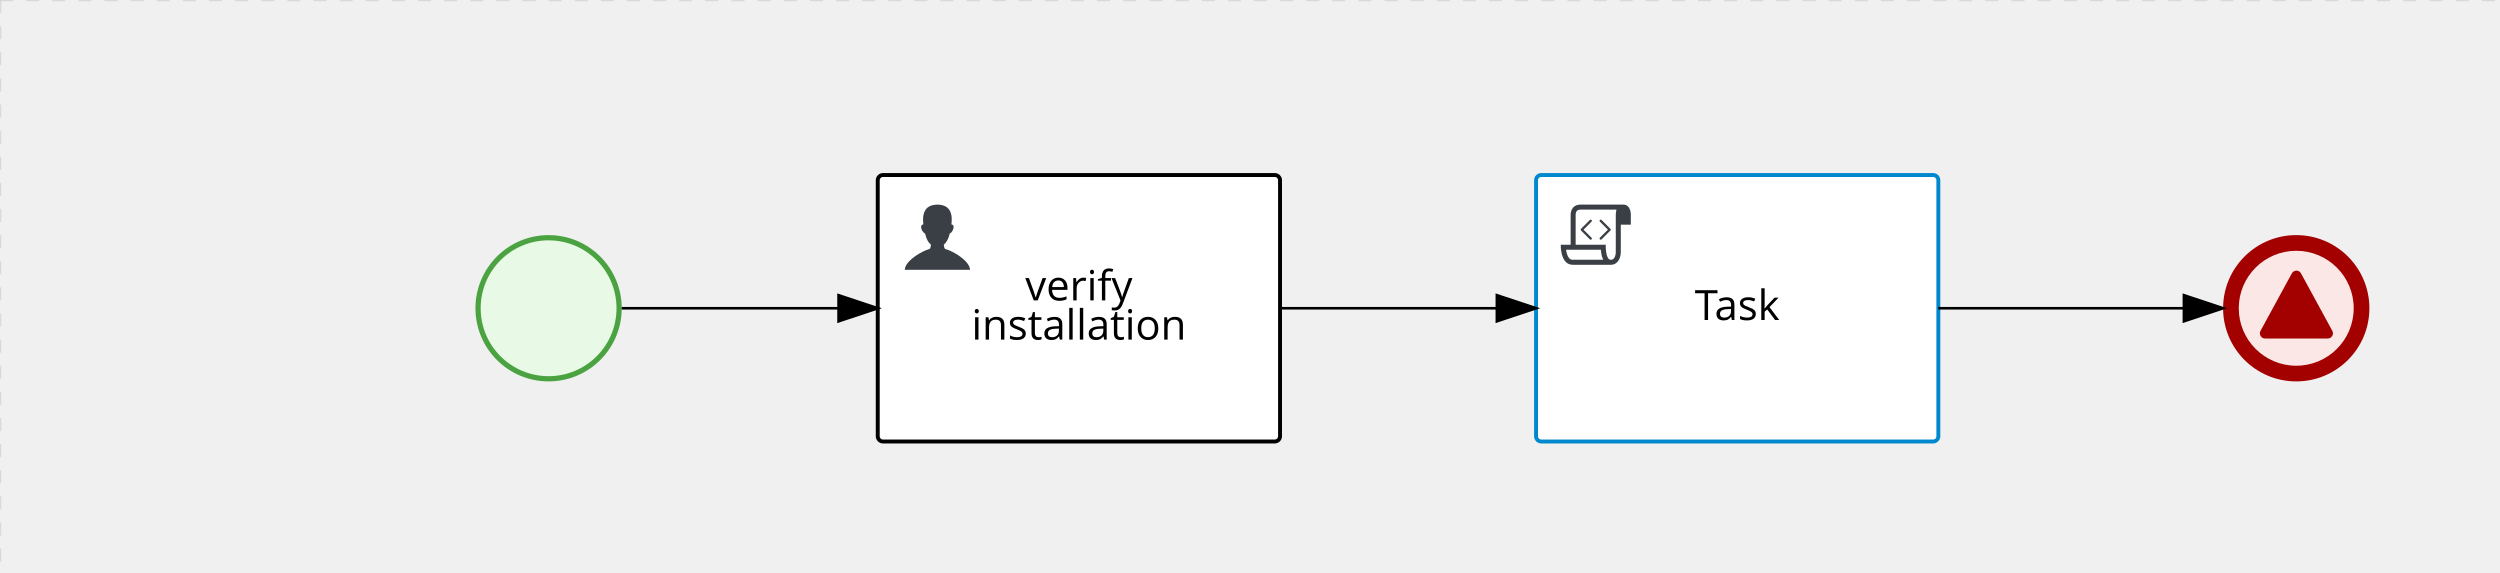
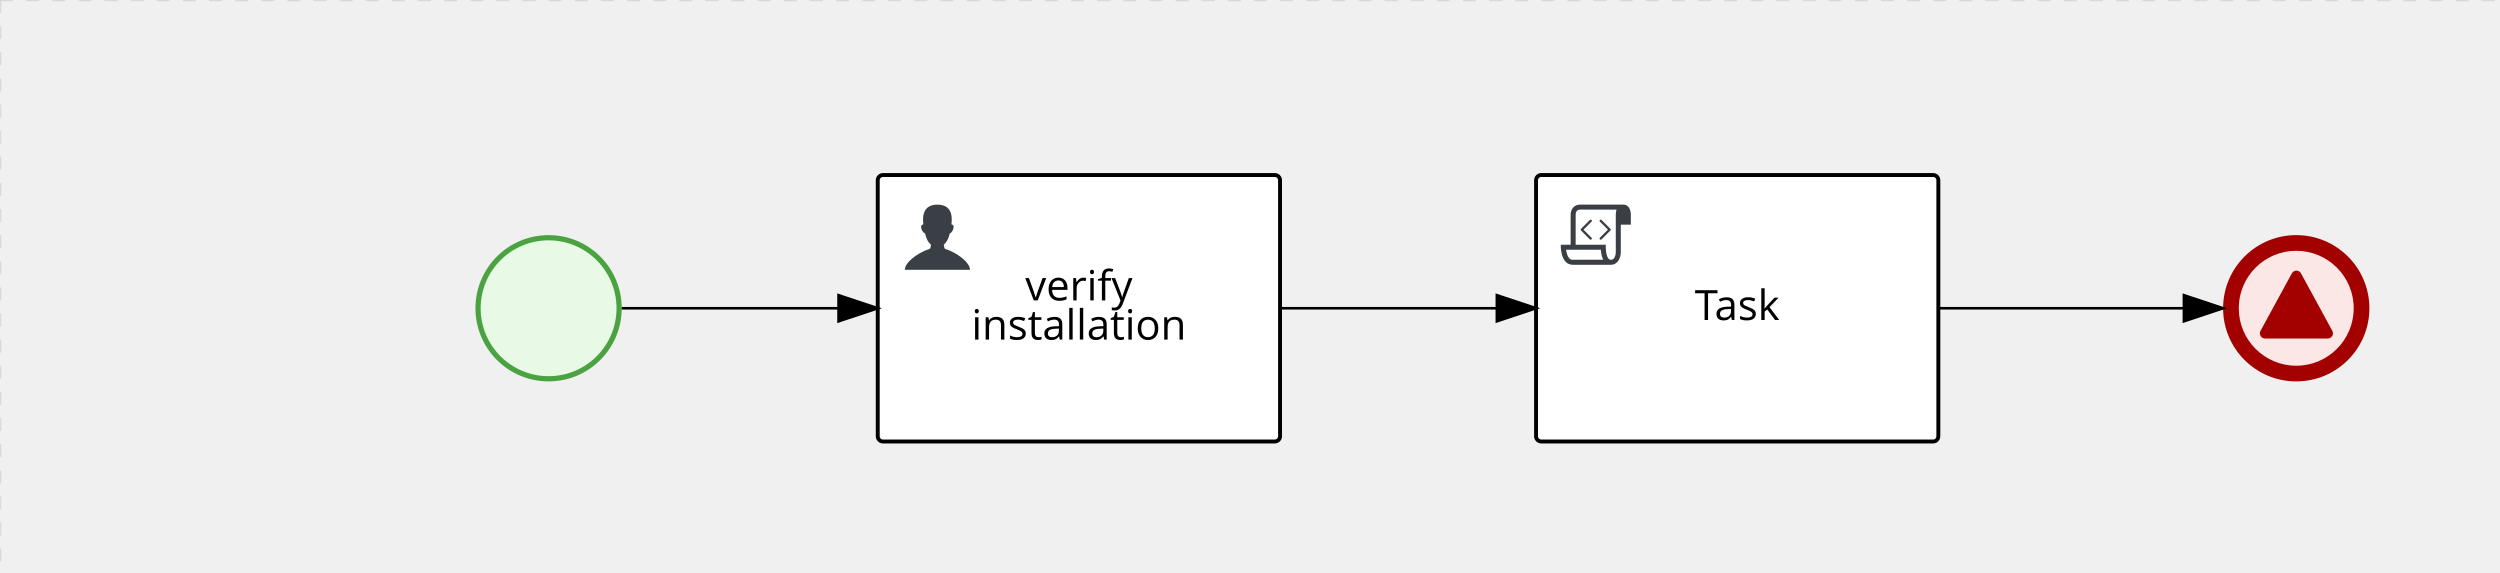
<svg xmlns="http://www.w3.org/2000/svg" version="1.1" width="957" height="219" viewBox="0 0 957 219">
  <defs />
  <g transform="matrix(1,0,0,1,0,0)">
    <g>
      <g>
        <g>
          <path fill="none" stroke="#d3d3d3" paint-order="fill stroke markers" d=" M 0 0 L 1200 0" stroke-miterlimit="10" stroke-opacity="0.8" stroke-dasharray="5" />
        </g>
        <g>
          <path fill="none" stroke="#d3d3d3" paint-order="fill stroke markers" d=" M 0 0 L 0 800" stroke-miterlimit="10" stroke-opacity="0.8" stroke-dasharray="5" />
        </g>
      </g>
      <g id="_077339AC-2750-4EA0-B93E-66126A9A26F8" bpmn2nodeid="_077339AC-2750-4EA0-B93E-66126A9A26F8" transform="matrix(1,0,0,1,182,90)">
        <g>
          <path fill="none" stroke="none" />
        </g>
        <g transform="matrix(0.125,0,0,0.125,0,0)">
          <g transform="matrix(1,0,0,1,0,0)">
            <path fill="#e8fae6" stroke="none" id="_077339AC-2750-4EA0-B93E-66126A9A26F8?shapeType=BACKGROUND" paint-order="stroke fill markers" d=" M 0 0 M 444 224 C 444 263.9 434.2 300.8 414.4 334.5 C 394.7 368.2 368 394.9 334.4 414.5 C 300.8 434.1 263.9 444 224 444 C 184.1 444 147.2 434.2 113.5 414.4 C 79.8 394.7 53.1 368 33.5 334.4 C 13.9 300.8 4 263.9 4 224 C 4 184.1 13.8 147.2 33.6 113.5 C 53.4 79.8 80.1 53.1 113.6 33.5 C 147.1 13.9 184.1 4 224 4 C 263.9 4 300.8 13.8 334.5 33.6 C 368.2 53.4 394.9 80.1 414.5 113.6 C 434.1 147.1 444 184.1 444 224 Z" />
          </g>
          <g>
            <g transform="matrix(1,0,0,1,0,0)">
              <g transform="matrix(1,0,0,1,0,0)">
                <path fill="#4aa241" stroke="none" id="_077339AC-2750-4EA0-B93E-66126A9A26F8?shapeType=BORDER&amp;renderType=FILL" paint-order="stroke fill markers" d=" M 0 0 M 224 0 C 100.3 0 0 100.3 0 224 C 0 347.7 100.3 448 224 448 C 347.7 448 448 347.7 448 224 C 448 100.3 347.7 0 224 0 Z M 0 0 M 224 432 C 109.1 432 16 338.9 16 224 C 16 109.1 109.1 16 224 16 C 338.9 16 432 109.1 432 224 C 432 338.9 338.9 432 224 432 Z" />
              </g>
            </g>
          </g>
        </g>
        <g transform="matrix(1,0,0,1,28,61)" />
      </g>
      <g id="_35B3F656-324A-4CC8-B4A5-04A125E39738" bpmn2nodeid="_35B3F656-324A-4CC8-B4A5-04A125E39738" transform="matrix(1,0,0,1,336,67)">
        <g>
          <path fill="none" stroke="none" />
        </g>
        <g transform="matrix(1,0,0,1,0,0)">
          <path fill="#ffffff" stroke="none" id="_35B3F656-324A-4CC8-B4A5-04A125E39738?shapeType=BACKGROUND" paint-order="stroke fill markers" d=" M 2 0 L 152 0 L 152 0 A 2 2 0 0 1 154 2 L 154 100 L 154 100 A 2 2 0 0 1 152 102 L 2 102 L 2 102 A 2 2 0 0 1 0 100 L 0 2 L 0 2 A 2 2 0 0 1 2 0 Z" />
        </g>
        <g transform="matrix(1,0,0,1,0,0)">
          <path fill="none" stroke="#000000" id="_35B3F656-324A-4CC8-B4A5-04A125E39738?shapeType=BORDER&amp;renderType=STROKE" paint-order="fill stroke markers" d=" M 2 0 L 152 0 L 152 0 A 2 2 0 0 1 154 2 L 154 100 L 154 100 A 2 2 0 0 1 152 102 L 2 102 L 2 102 A 2 2 0 0 1 0 100 L 0 2 L 0 2 A 2 2 0 0 1 2 0 Z" stroke-miterlimit="10" stroke-width="1.5" stroke-dasharray="" />
        </g>
        <g>
          <g transform="matrix(0.06,0,0,0.06,9.4,9.4)">
            <g transform="matrix(1,0,0,1,0,0)">
              <path fill="#393f44" stroke="none" id="_35B3F656-324A-4CC8-B4A5-04A125E39738undefined" paint-order="stroke fill markers" d=" M 0 0 M 16 445.21 C 16 440.869 18.784 431.129 22.001 424.217 C 35.768 394.64 77.283 359.28 129 333.084 C 144.516 325.224 157.347 319.964 167.807 317.174 C 171.932 316.074 175.729 314.414 176.525 313.363 C 178.894 310.234 180.914 302.908 181.727 294.5 L 182.5 286.5 L 178.507 283.455 C 166.303 274.146 154.284 251.678 148.04 226.5 C 145.611 216.707 145.056 215.462 142.984 215.158 C 141.703 214.97 138.083 212.243 134.939 209.099 C 123.233 197.393 116.891 177.376 121.44 166.49 C 123.002 162.751 128.155 159.01 131.75 159.004 C 134.448 159 134.471 158.603 132.914 138.788 C 130.927 113.496 134.279 92.265 143.132 74.076 C 152.232 55.38 167.569 42.882 189.049 36.66 C 210.203 30.532 237.797 30.532 258.951 36.66 C 300.042 48.563 318.958 83.806 314.955 141 C 314.32 150.075 313.624 157.788 313.409 158.14 C 313.194 158.493 314.575 159.073 316.479 159.43 C 328.929 161.766 330.986 177.018 321.496 196.621 C 316.903 206.109 309.357 214.508 304.817 215.185 C 303.023 215.453 302.293 217.146 299.943 226.5 C 296.659 239.567 294.474 245.305 287.948 257.995 C 282.491 268.606 273.035 281.109 268.108 284.229 L 264.871 286.278 L 265.518 292.889 C 266.345 301.33 268.639 309.871 270.877 312.837 C 272.067 314.415 275.002 315.79 280.063 317.139 C 291.069 320.075 303.617 325.274 321 334.102 C 369.815 358.891 410.848 393.758 425.032 422.5 C 429.07 430.682 432 440.232 432 445.21 L 432 448 L 224 448 L 16 448 L 16 445.21 Z" />
            </g>
          </g>
        </g>
        <g transform="matrix(1,0,0,1,4.04,13.68)">
          <g transform="matrix(0.04,0,0,0.04,63.36,69.12)">
            <g transform="matrix(1,0,0,1,0,0)">
              <path fill="none" stroke="none" />
            </g>
            <g transform="matrix(1,0,0,1,0,0)">
              <path fill="none" stroke="none" />
            </g>
          </g>
        </g>
        <g transform="matrix(1,0,0,1,35.89062,36)">
          <text fill="#000000" stroke="none" font-family="Open Sans" font-size="12pt" font-style="normal" font-weight="normal" text-decoration="normal" x="41.109" y="12" text-anchor="middle" dominant-baseline="alphabetic">    verify      </text>
          <text fill="#000000" stroke="none" font-family="Open Sans" font-size="12pt" font-style="normal" font-weight="normal" text-decoration="normal" x="41.109" y="27" text-anchor="middle" dominant-baseline="alphabetic">installation</text>
        </g>
      </g>
      <g id="_F42D318F-D660-4350-8B79-06AA3E48B3A3" bpmn2nodeid="_F42D318F-D660-4350-8B79-06AA3E48B3A3" transform="matrix(1,0,0,1,851,90)">
        <g>
          <path fill="none" stroke="none" />
        </g>
        <g transform="matrix(0.125,0,0,0.125,0,0)">
          <g transform="matrix(1,0,0,1,0,0)">
            <path fill="#fce7e7" stroke="none" id="_F42D318F-D660-4350-8B79-06AA3E48B3A3?shapeType=BACKGROUND" paint-order="stroke fill markers" d=" M 0 0 M 444 224 C 444 263.9 434.2 300.8 414.4 334.5 C 394.7 368.2 368 394.9 334.4 414.5 C 300.8 434.1 263.9 444 224 444 C 184.1 444 147.2 434.2 113.5 414.4 C 79.8 394.7 53.1 368 33.5 334.4 C 13.9 300.8 4 263.9 4 224 C 4 184.1 13.8 147.2 33.6 113.5 C 53.4 79.8 80.1 53.1 113.6 33.5 C 147.1 13.9 184.1 4 224 4 C 263.9 4 300.8 13.8 334.5 33.6 C 368.2 53.4 394.9 80.1 414.5 113.6 C 434.1 147.1 444 184.1 444 224 Z" />
          </g>
          <g>
            <g transform="matrix(1,0,0,1,0,0)">
              <g transform="matrix(1,0,0,1,0,0)">
                <path fill="#a30000" stroke="none" id="_F42D318F-D660-4350-8B79-06AA3E48B3A3?shapeType=BORDER&amp;renderType=FILL" paint-order="stroke fill markers" d=" M 0 0 M 224 0 C 100.3 0 0 100.3 0 224 C 0 347.7 100.3 448 224 448 C 347.7 448 448 347.7 448 224 C 448 100.3 347.7 0 224 0 Z M 0 0 M 224 400 C 126.8 400 48 321.2 48 224 C 48 126.8 126.8 48 224 48 C 321.2 48 400 126.8 400 224 C 400 321.2 321.2 400 224 400 Z" />
              </g>
            </g>
          </g>
          <g>
            <g transform="matrix(1,0,0,1,0,0)">
              <g transform="matrix(1,0,0,1,0,0)">
                <path fill="#a30000" stroke="none" id="_F42D318F-D660-4350-8B79-06AA3E48B3A3undefined" paint-order="stroke fill markers" d=" M 0 0 M 224.6 108.7 C 221.7 108.7 219 109.5 216.5 110.9 C 214 112.3 212.1 114.5 210.6 117 L 114.7 293 C 111.8 298.2 111.9 303.5 114.9 308.8 C 116.3 311.2 118.2 313.2 120.7 314.6 C 123.1 316 125.8 316.7 128.7 316.7 L 320.5 316.7 C 323.4 316.7 325.9 316 328.4 314.6 C 330.9 313.2 332.8 311.3 334.2 308.8 C 337.3 303.6 337.3 298.3 334.4 293 L 238.5 117 C 237.1 114.4 235.2 112.4 232.7 110.9 C 230.2 109.4 227.5 108.7 224.6 108.7 L 224.6 108.7 Z" />
              </g>
            </g>
          </g>
        </g>
        <g transform="matrix(1,0,0,1,28,61)" />
      </g>
      <g id="_CC9370D9-31A7-4B7F-8288-D1BC0EDE5568" bpmn2nodeid="_CC9370D9-31A7-4B7F-8288-D1BC0EDE5568">
        <g>
          <path fill="none" stroke="#000000" paint-order="fill stroke markers" d=" M 238 118 L 321 118" stroke-miterlimit="10" stroke-dasharray="" />
        </g>
        <g transform="matrix(1,0,0,1,238,118)" />
        <g transform="matrix(6.123233995736766e-17,1,-1,6.123233995736766e-17,336,113)">
          <path fill="#000000" stroke="#000000" paint-order="fill stroke markers" d=" M 10 15 L 0 15 L 5 0 Z" stroke-miterlimit="10" stroke-dasharray="" />
        </g>
        <g transform="matrix(1,0,0,1,238,108)" />
      </g>
      <g transform="matrix(1,0,0,1,182,90)" />
      <g transform="matrix(1,0,0,1,336,67)" />
      <g transform="matrix(1,0,0,1,851,90)" />
      <g id="_733D82BD-031D-49BA-8454-88343CD8F29A" bpmn2nodeid="_733D82BD-031D-49BA-8454-88343CD8F29A" transform="matrix(1,0,0,1,588,67)">
        <g>
          <path fill="none" stroke="none" />
        </g>
        <g transform="matrix(1,0,0,1,0,0)">
          <path fill="#ffffff" stroke="none" id="_733D82BD-031D-49BA-8454-88343CD8F29A?shapeType=BACKGROUND" paint-order="stroke fill markers" d=" M 2 0 L 152 0 L 152 0 A 2 2 0 0 1 154 2 L 154 100 L 154 100 A 2 2 0 0 1 152 102 L 2 102 L 2 102 A 2 2 0 0 1 0 100 L 0 2 L 0 2 A 2 2 0 0 1 2 0 Z" />
        </g>
        <g transform="matrix(1,0,0,1,0,0)">
-           <path fill="none" stroke="rgb(0,136,206)" id="_733D82BD-031D-49BA-8454-88343CD8F29A?shapeType=BORDER&amp;renderType=STROKE" paint-order="fill stroke markers" d=" M 2 0 L 152 0 L 152 0 A 2 2 0 0 1 154 2 L 154 100 L 154 100 A 2 2 0 0 1 152 102 L 2 102 L 2 102 A 2 2 0 0 1 0 100 L 0 2 L 0 2 A 2 2 0 0 1 2 0 Z" stroke-miterlimit="10" stroke-width="1.5" stroke-dasharray="" />
+           <path fill="none" stroke="rgb(0,0,0)" id="_733D82BD-031D-49BA-8454-88343CD8F29A?shapeType=BORDER&amp;renderType=STROKE" paint-order="fill stroke markers" d=" M 2 0 L 152 0 L 152 0 A 2 2 0 0 1 154 2 L 154 100 L 154 100 A 2 2 0 0 1 152 102 L 2 102 L 2 102 A 2 2 0 0 1 0 100 L 0 2 L 0 2 A 2 2 0 0 1 2 0 Z" stroke-miterlimit="10" stroke-width="1.5" stroke-dasharray="" />
        </g>
        <g>
          <g transform="matrix(0.06,0,0,0.06,9.4,9.4)">
            <g transform="matrix(1,0,0,1,0,0)">
              <path fill="#393f44" stroke="none" id="_733D82BD-031D-49BA-8454-88343CD8F29Aundefined" paint-order="stroke fill markers" d=" M 0 0 M 197.3 130.2 C 194.4 127.3 189.6 127.3 186.7 130.2 L 130.2 186.7 C 127.3 189.6 127.3 194.4 130.2 197.3 L 186.7 253.8 C 188.1 255.3 190.1 256 192 256 C 193.9 256 195.9 255.3 197.3 253.7 C 200.2 250.8 200.2 246 197.3 243.1 L 146.2 192 L 197.3 140.8 C 200.2 137.9 200.2 133.1 197.3 130.2 Z" />
            </g>
            <g transform="matrix(1,0,0,1,0,0)">
              <path fill="#393f44" stroke="none" id="_733D82BD-031D-49BA-8454-88343CD8F29Aundefined" paint-order="stroke fill markers" d=" M 0 0 M 261.3 130.2 C 258.4 127.3 253.6 127.3 250.7 130.2 C 247.8 133.1 247.8 137.9 250.7 140.8 L 301.8 191.9 L 250.7 243 C 247.8 245.9 247.8 250.7 250.7 253.6 C 252.1 255.3 254.1 256 256 256 C 257.9 256 259.9 255.3 261.3 253.8 L 317.8 197.3 C 320.7 194.4 320.7 189.6 317.8 186.7 L 261.3 130.2 Z" />
            </g>
            <g transform="matrix(1,0,0,1,0,0)">
              <path fill="#393f44" stroke="none" id="_733D82BD-031D-49BA-8454-88343CD8F29Aundefined" paint-order="stroke fill markers" d=" M 0 0 M 400 32 C 400 32 152.8 32 128 32 C 62 32 64 96 64 96 L 64 288 L 1 288 C 1 288 -4 416 78 416 L 320 416 C 368 416 384 368 384 336 C 384 314.2 384 224.4 384 160 L 448 160 L 448 96 C 448 96 449 32 400 32 Z M 0 0 M 78 383.9 C 68.5 383.9 61.6 381.1 55.5 374.9 C 43.4 362.4 37.5 339.6 34.9 320 L 256.9 320 C 257.1 322.7 257.3 325.4 257.6 328.2 C 260 351.6 264.7 370.1 271.9 383.9 L 78 383.9 L 78 383.9 Z M 0 0 M 352 336 C 352 345.9 349.6 360.3 342.9 371 C 337.2 380.1 330.4 384 320 384 C 285 384 288 288 288 288 L 96 288 L 96 96 L 96 95.9 L 96 95.1 C 96 90.6 97.6 78.3 104.7 71.2 C 106.5 69.4 111.9 64 128 64 L 356.5 64 C 354.4 72.8 352.8 81.8 352.2 89.9 C 352.2 90.5 352.1 91.1 352.1 91.7 C 352.1 92 352.1 92.3 352.1 92.6 C 352 94.8 352 96 352 96 L 352 160 L 352 336 Z" />
            </g>
          </g>
        </g>
        <g transform="matrix(1,0,0,1,60.75,43.5)">
          <text fill="#000000" stroke="none" font-family="Open Sans" font-size="12pt" font-style="normal" font-weight="normal" text-decoration="normal" x="16.25" y="12" text-anchor="middle" dominant-baseline="alphabetic">Task</text>
        </g>
      </g>
      <g id="_D52D4E80-2D18-4EAF-86B2-C0A698692834" bpmn2nodeid="_D52D4E80-2D18-4EAF-86B2-C0A698692834">
        <g>
          <path fill="none" stroke="#000000" paint-order="fill stroke markers" d=" M 742 118 L 836 118" stroke-miterlimit="10" stroke-dasharray="" />
        </g>
        <g transform="matrix(1,0,0,1,742,118)" />
        <g transform="matrix(6.123233995736766e-17,1,-1,6.123233995736766e-17,851,113)">
          <path fill="#000000" stroke="#000000" paint-order="fill stroke markers" d=" M 10 15 L 0 15 L 5 0 Z" stroke-miterlimit="10" stroke-dasharray="" />
        </g>
        <g transform="matrix(1,0,0,1,742,108)" />
      </g>
      <g id="_13FB8373-CFA9-416D-8D35-039FD46C62AB" bpmn2nodeid="_13FB8373-CFA9-416D-8D35-039FD46C62AB">
        <g>
          <path fill="none" stroke="#000000" paint-order="fill stroke markers" d=" M 490 118 L 573 118" stroke-miterlimit="10" stroke-dasharray="" />
        </g>
        <g transform="matrix(1,0,0,1,490,118)" />
        <g transform="matrix(6.123233995736766e-17,1,-1,6.123233995736766e-17,588,113)">
          <path fill="#000000" stroke="#000000" paint-order="fill stroke markers" d=" M 10 15 L 0 15 L 5 0 Z" stroke-miterlimit="10" stroke-dasharray="" />
        </g>
        <g transform="matrix(1,0,0,1,490,108)" />
      </g>
      <g transform="matrix(1,0,0,1,588,67)" />
    </g>
  </g>
</svg>
